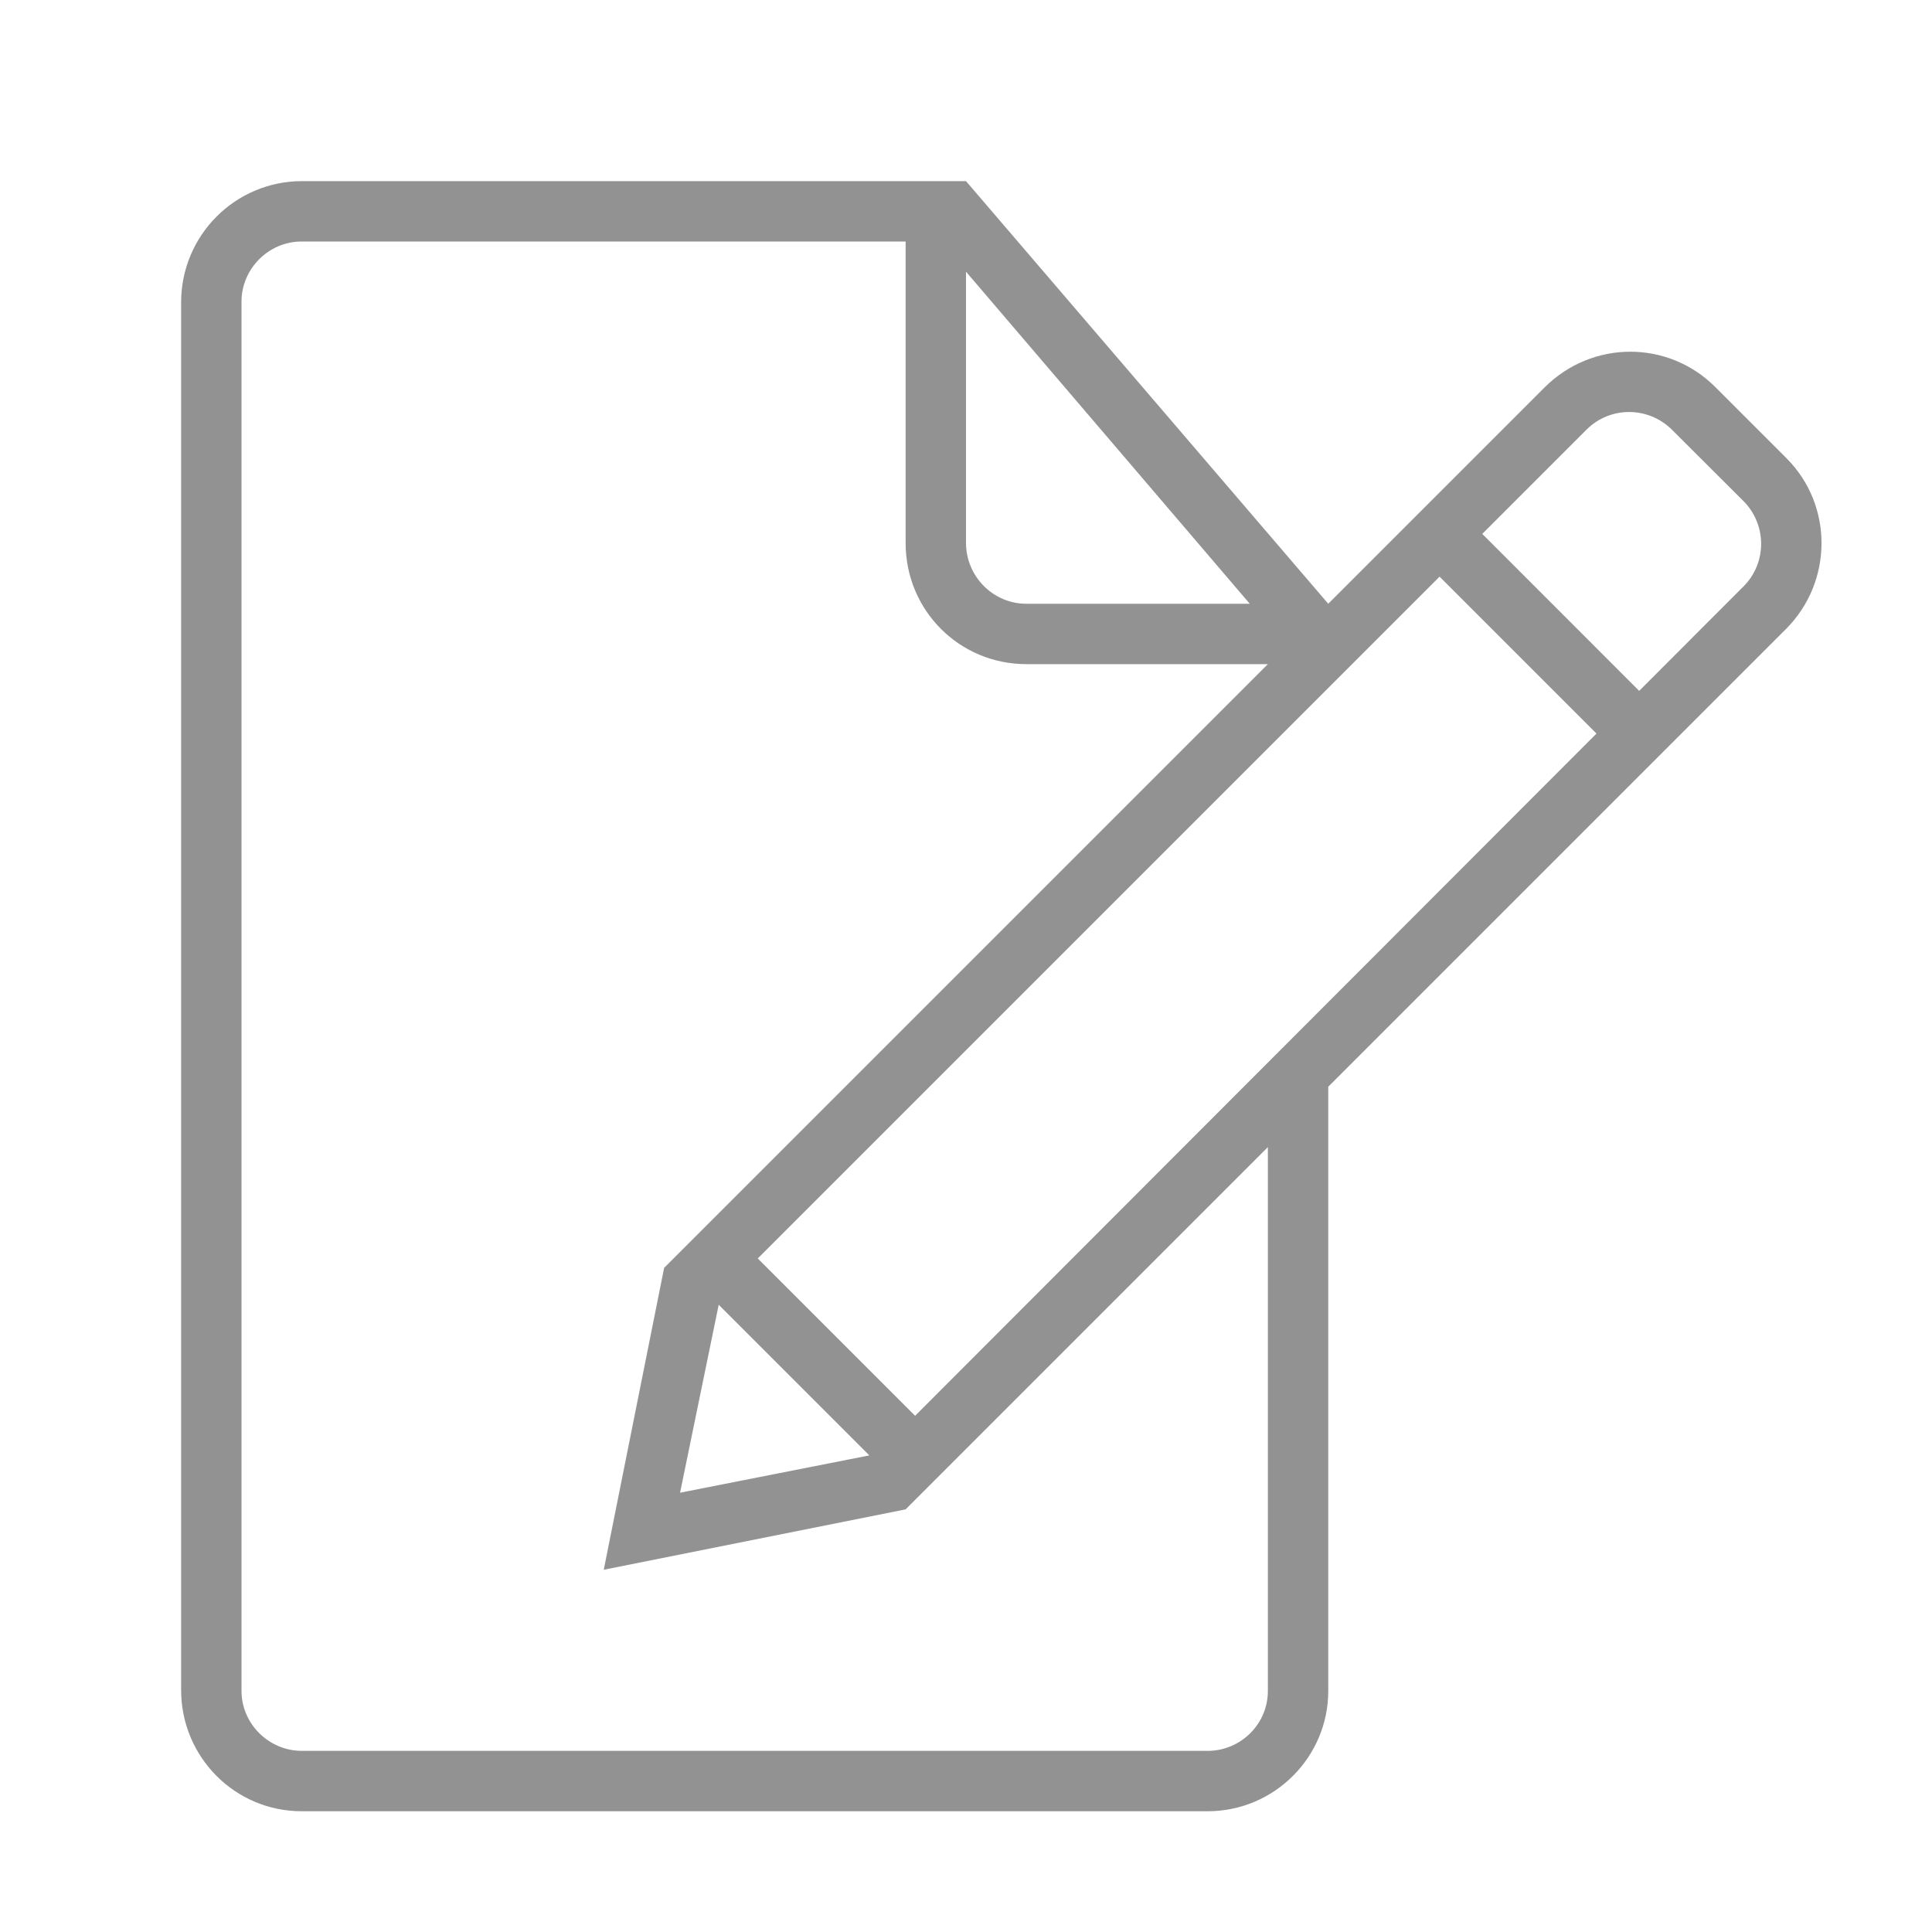
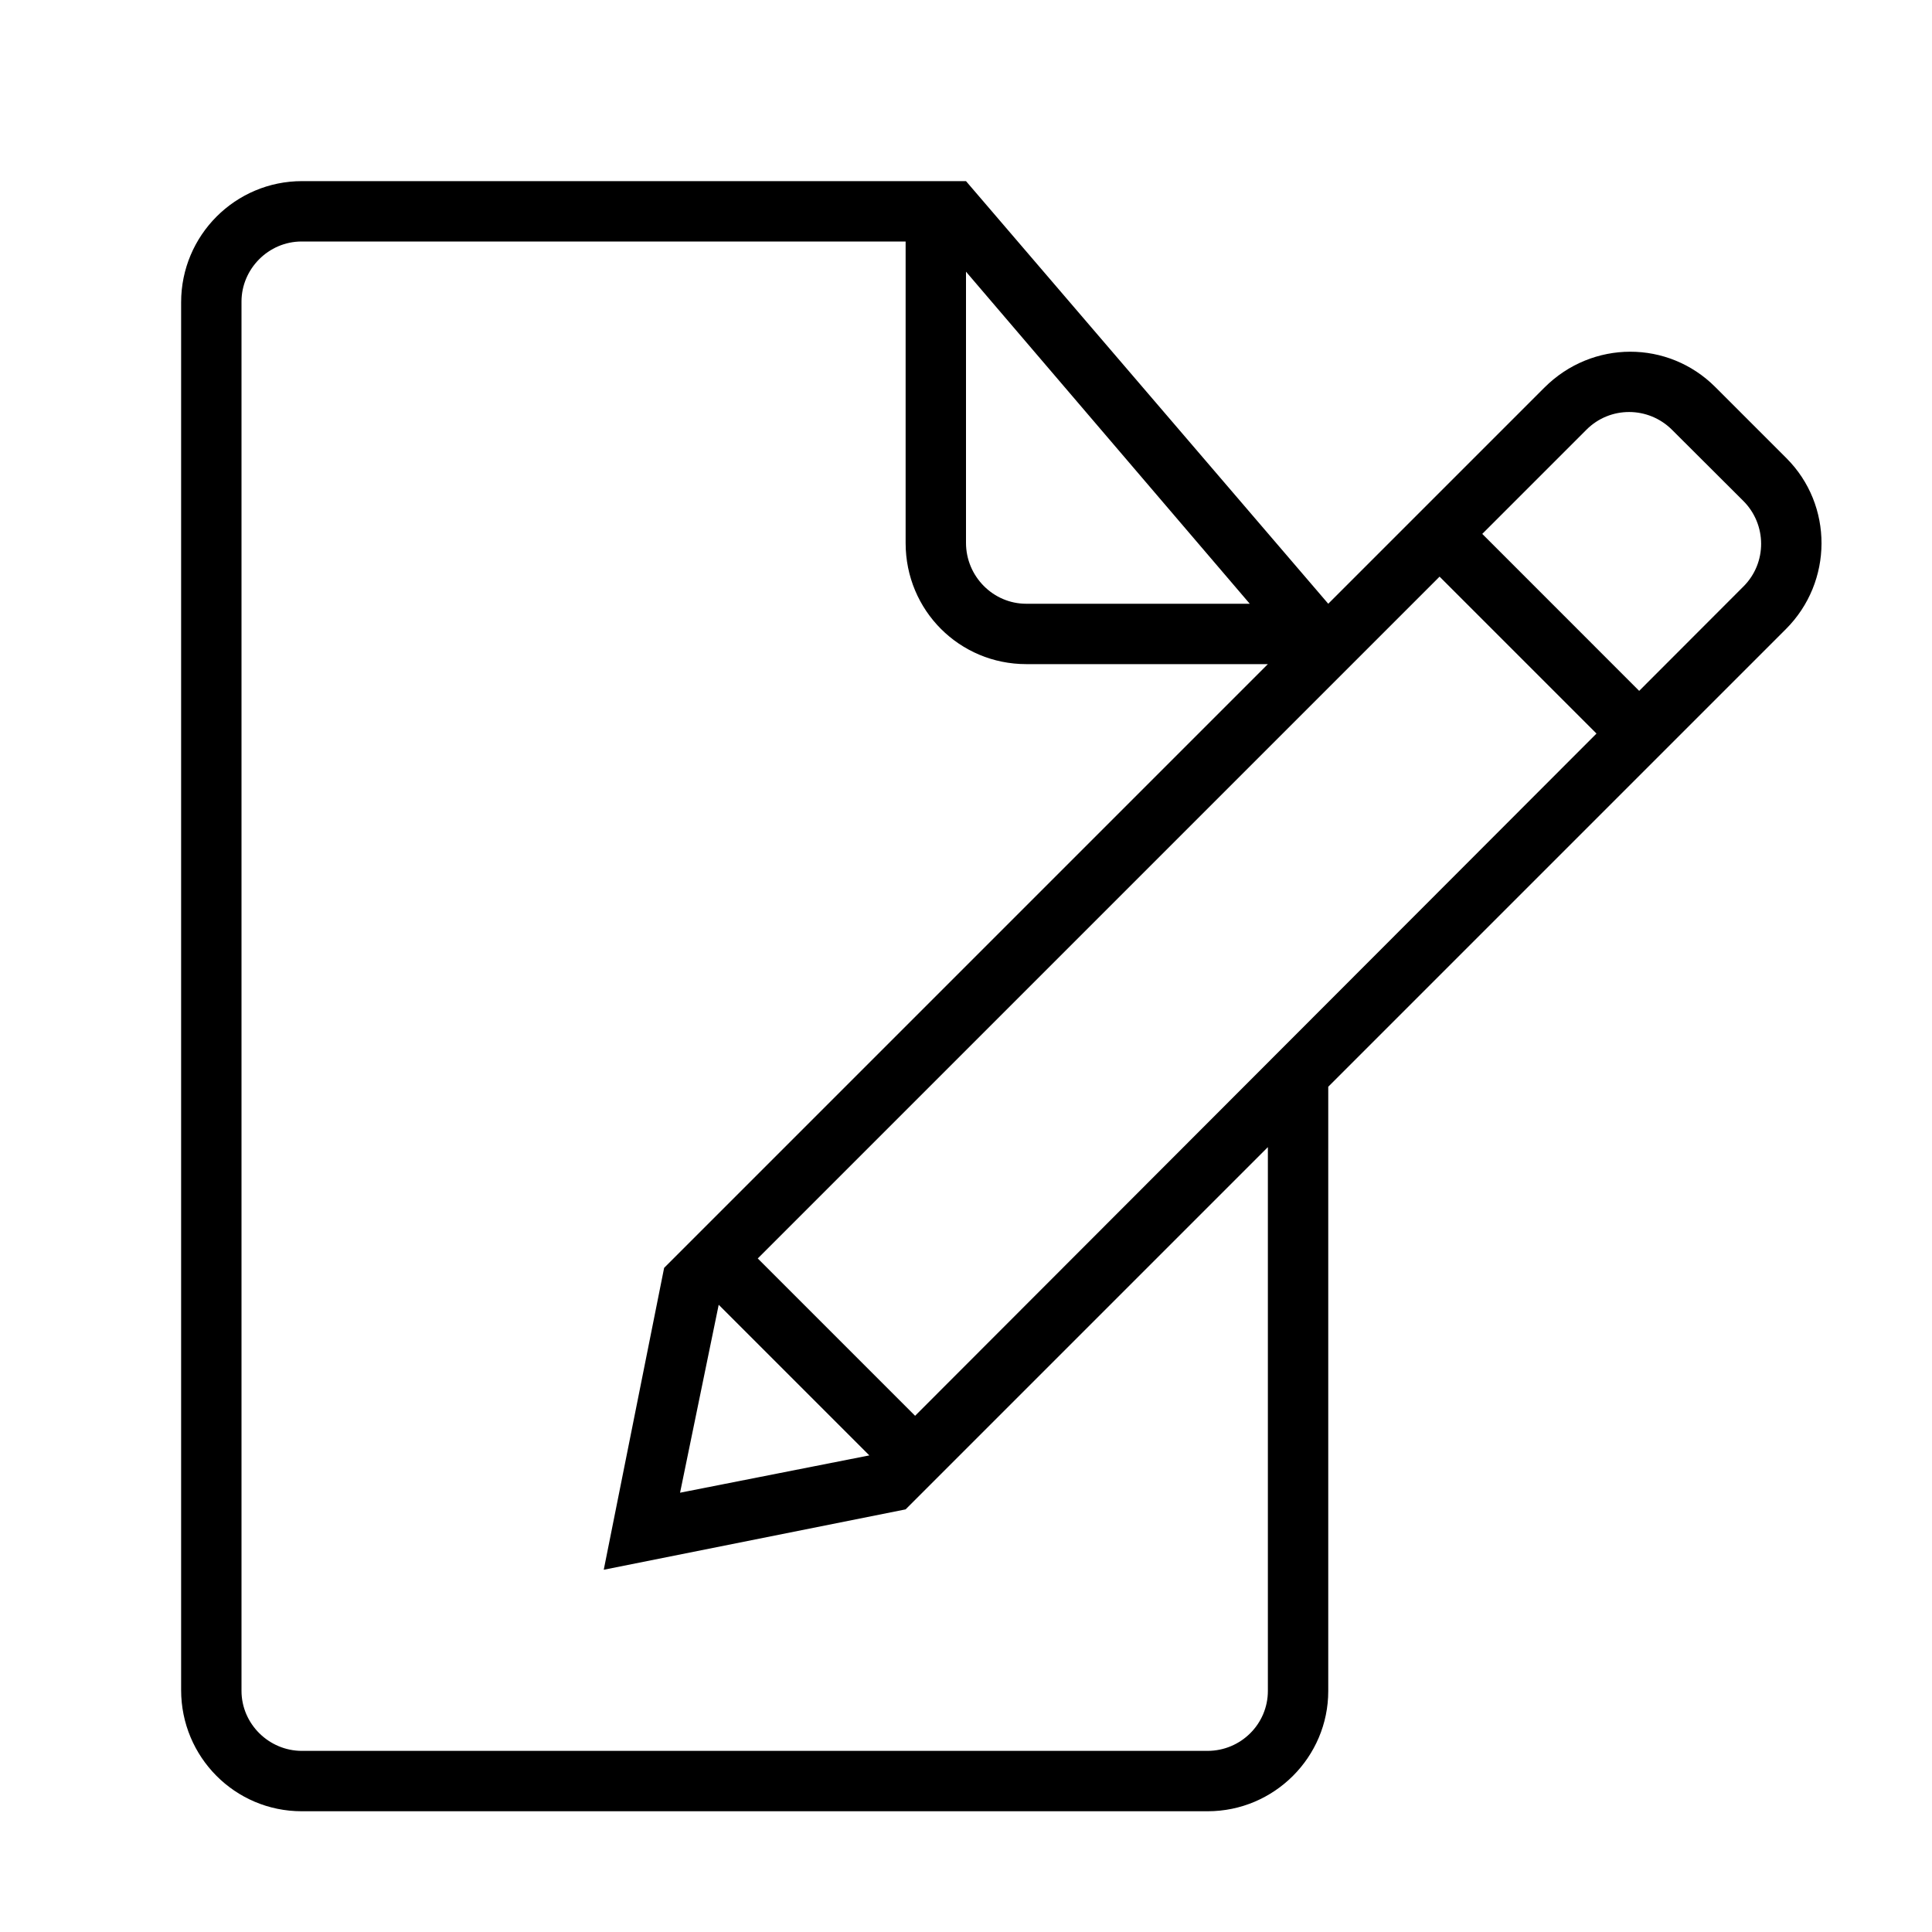
<svg xmlns="http://www.w3.org/2000/svg" height="32px" version="1.1" viewBox="0 0 32 32" width="32px">
  <defs />
  <g fill="none" fill-rule="evenodd" id="Page-1" stroke="none" stroke-width="1">
-     <g fill="#929292" id="icon-136-document-edit">
+     <g fill="#000000" id="icon-136-document-edit">
      <path d="M26.443,12.15 L15.157,23.45 L15.157,23.45 L12.551,20.844 L23.844,9.551 L26.443,12.15 L26.443,12.15 Z M27.15,11.443 L28.879,9.712 C29.269,9.321 29.266,8.687 28.874,8.296 L27.694,7.119 C27.302,6.728 26.669,6.725 26.278,7.116 L24.551,8.843 L27.15,11.443 L27.15,11.443 Z M11.904,21.611 L11.264,24.724 L14.399,24.106 L11.904,21.611 L11.904,21.611 L11.904,21.611 Z M22,10 L22,10 L16,3 L5.003,3 C3.897,3 3,3.898 3,5.007 L3,27.993 C3,29.101 3.891,30 4.997,30 L20.003,30 C21.106,30 22,29.102 22,28.009 L22,18 L29.58,10.42 C30.364,9.636 30.366,8.366 29.59,7.59 L28.41,6.41 C27.631,5.631 26.373,5.627 25.58,6.42 L22,10 L22,10 L22,10 Z M21,19 L21,28.007 C21,28.555 20.552,29 20,29 L5,29 C4.455,29 4,28.554 4,28.005 L4,4.995 C4,4.455 4.446,4 4.996,4 L15,4 L15,8.994 C15,10.113 15.894,11 16.998,11 L21,11 L11,21 L10,26 L15,25 L21,19 L21,19 L21,19 Z M16,4.5 L16,8.991 C16,9.548 16.451,10 16.997,10 L20.7,10 L16,4.5 L16,4.5 Z" id="document-edit" />
    </g>
  </g>
</svg>
